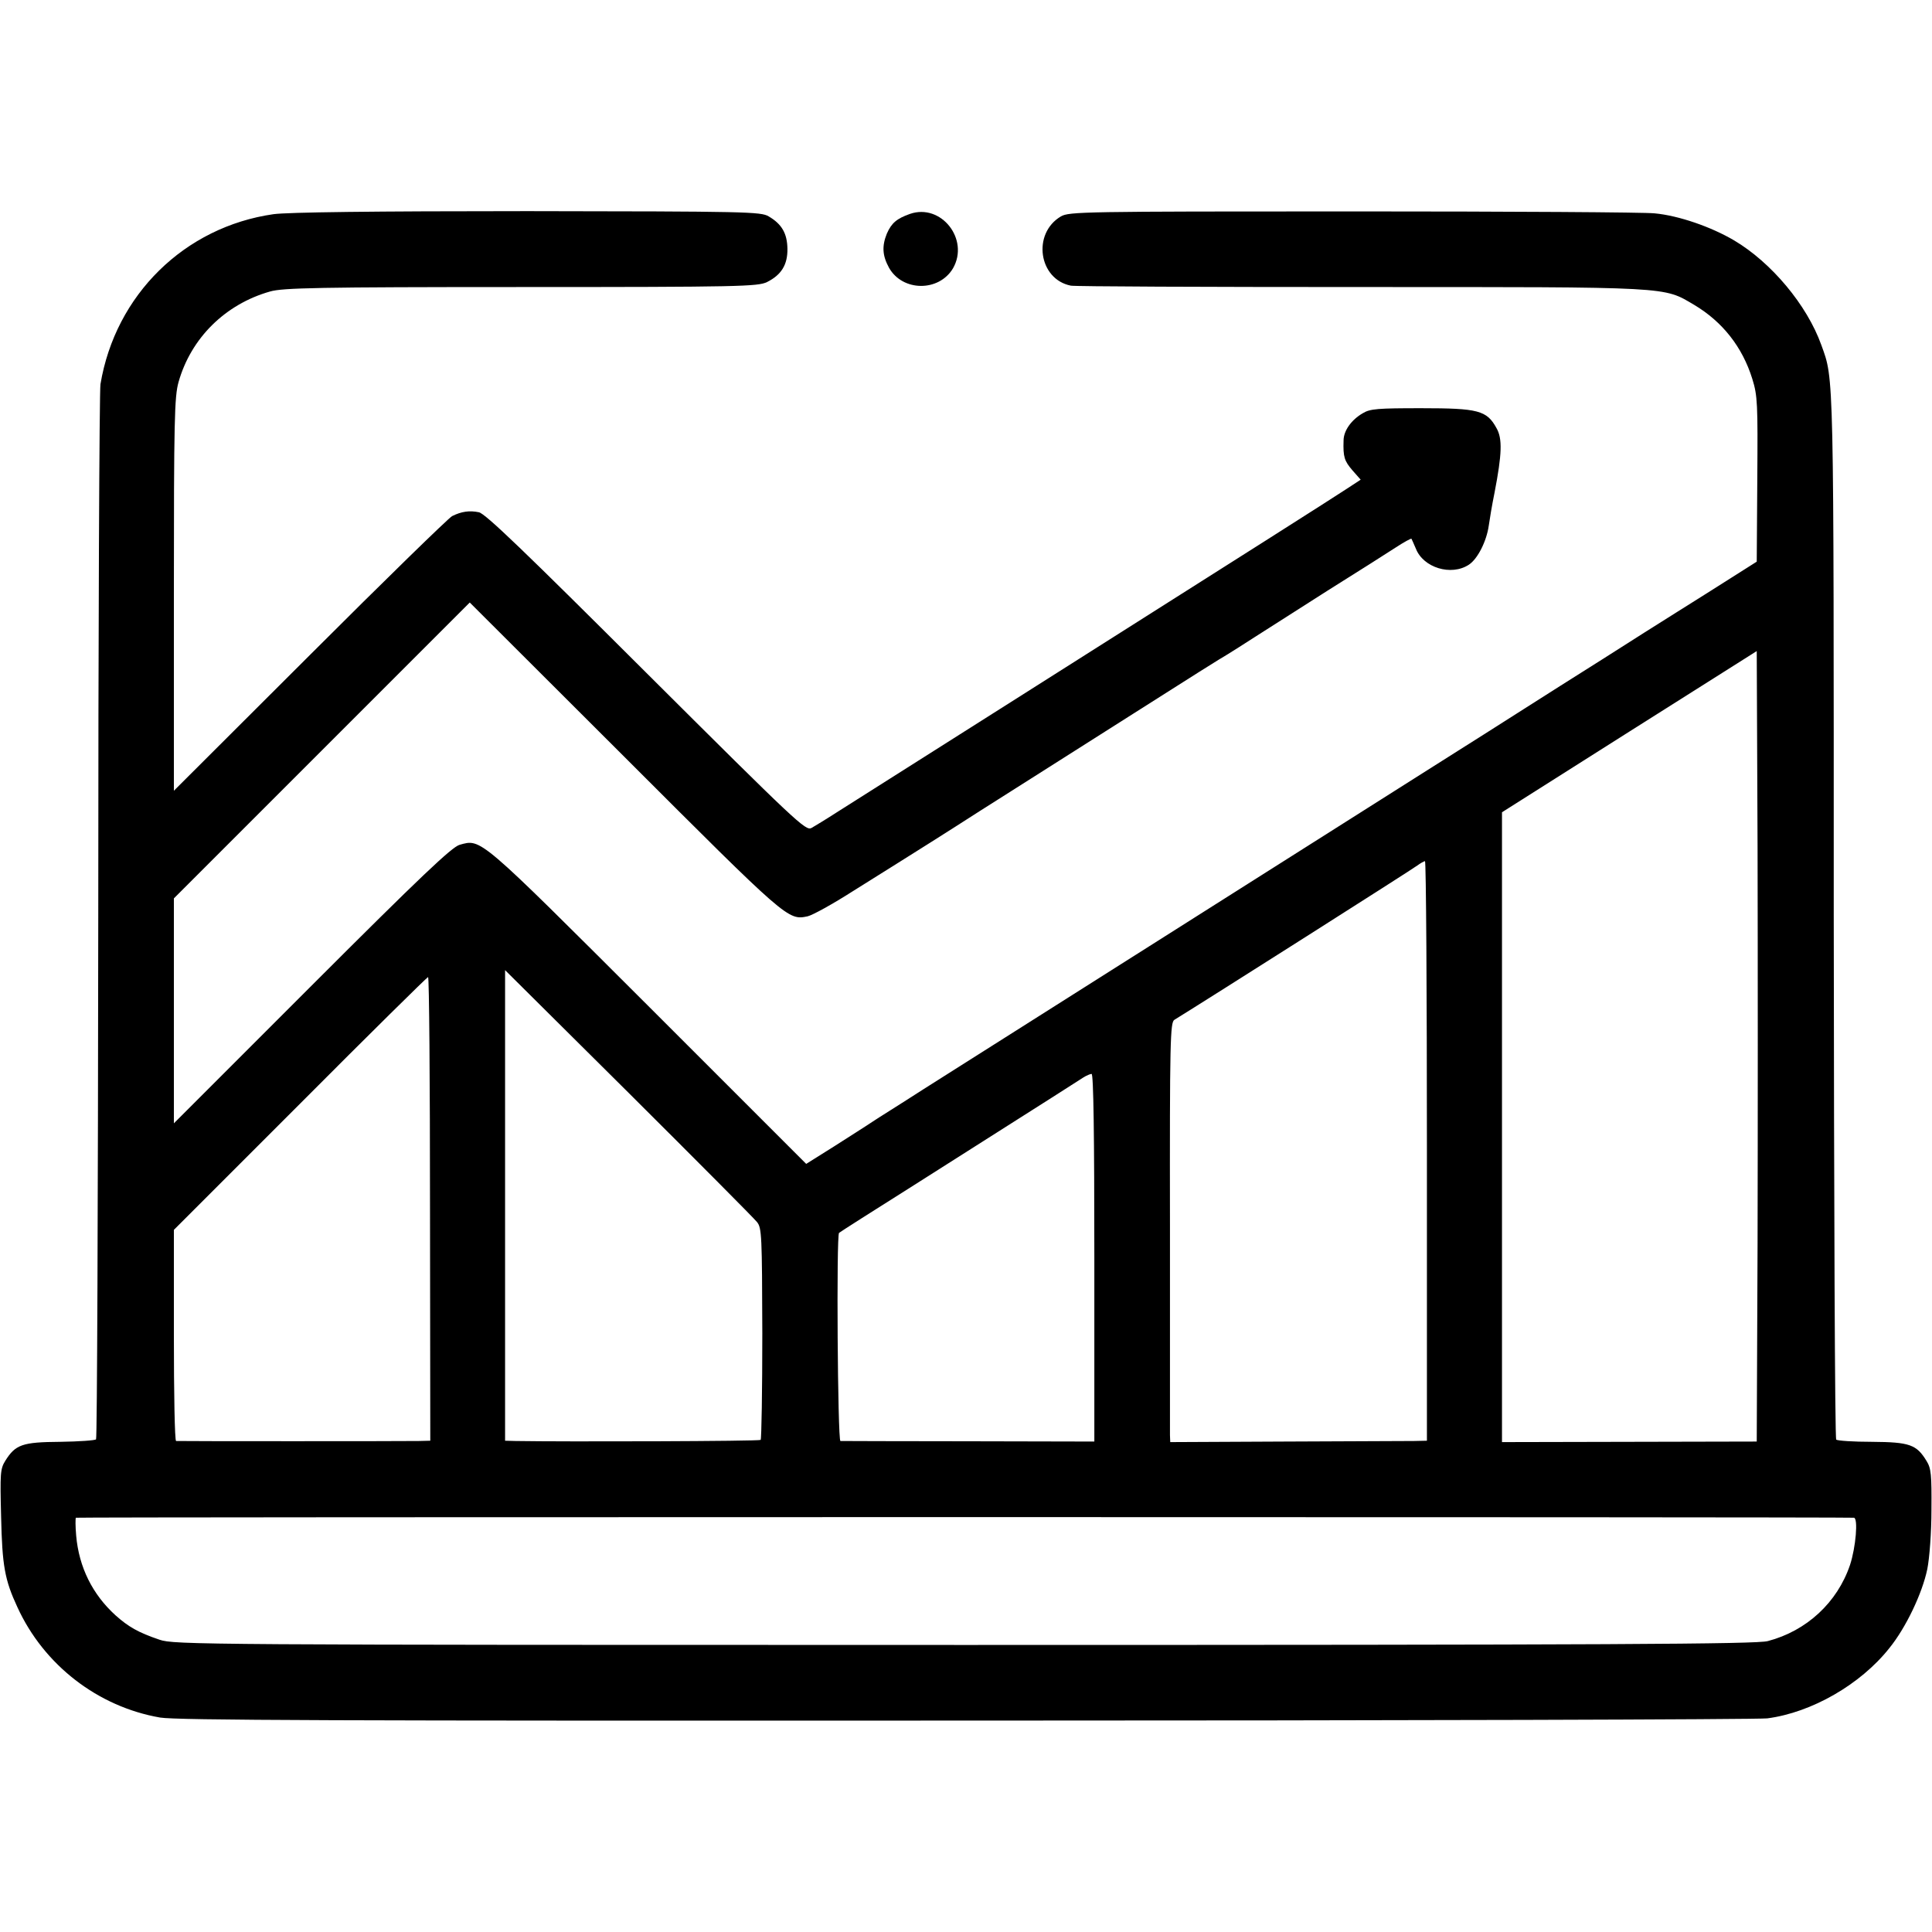
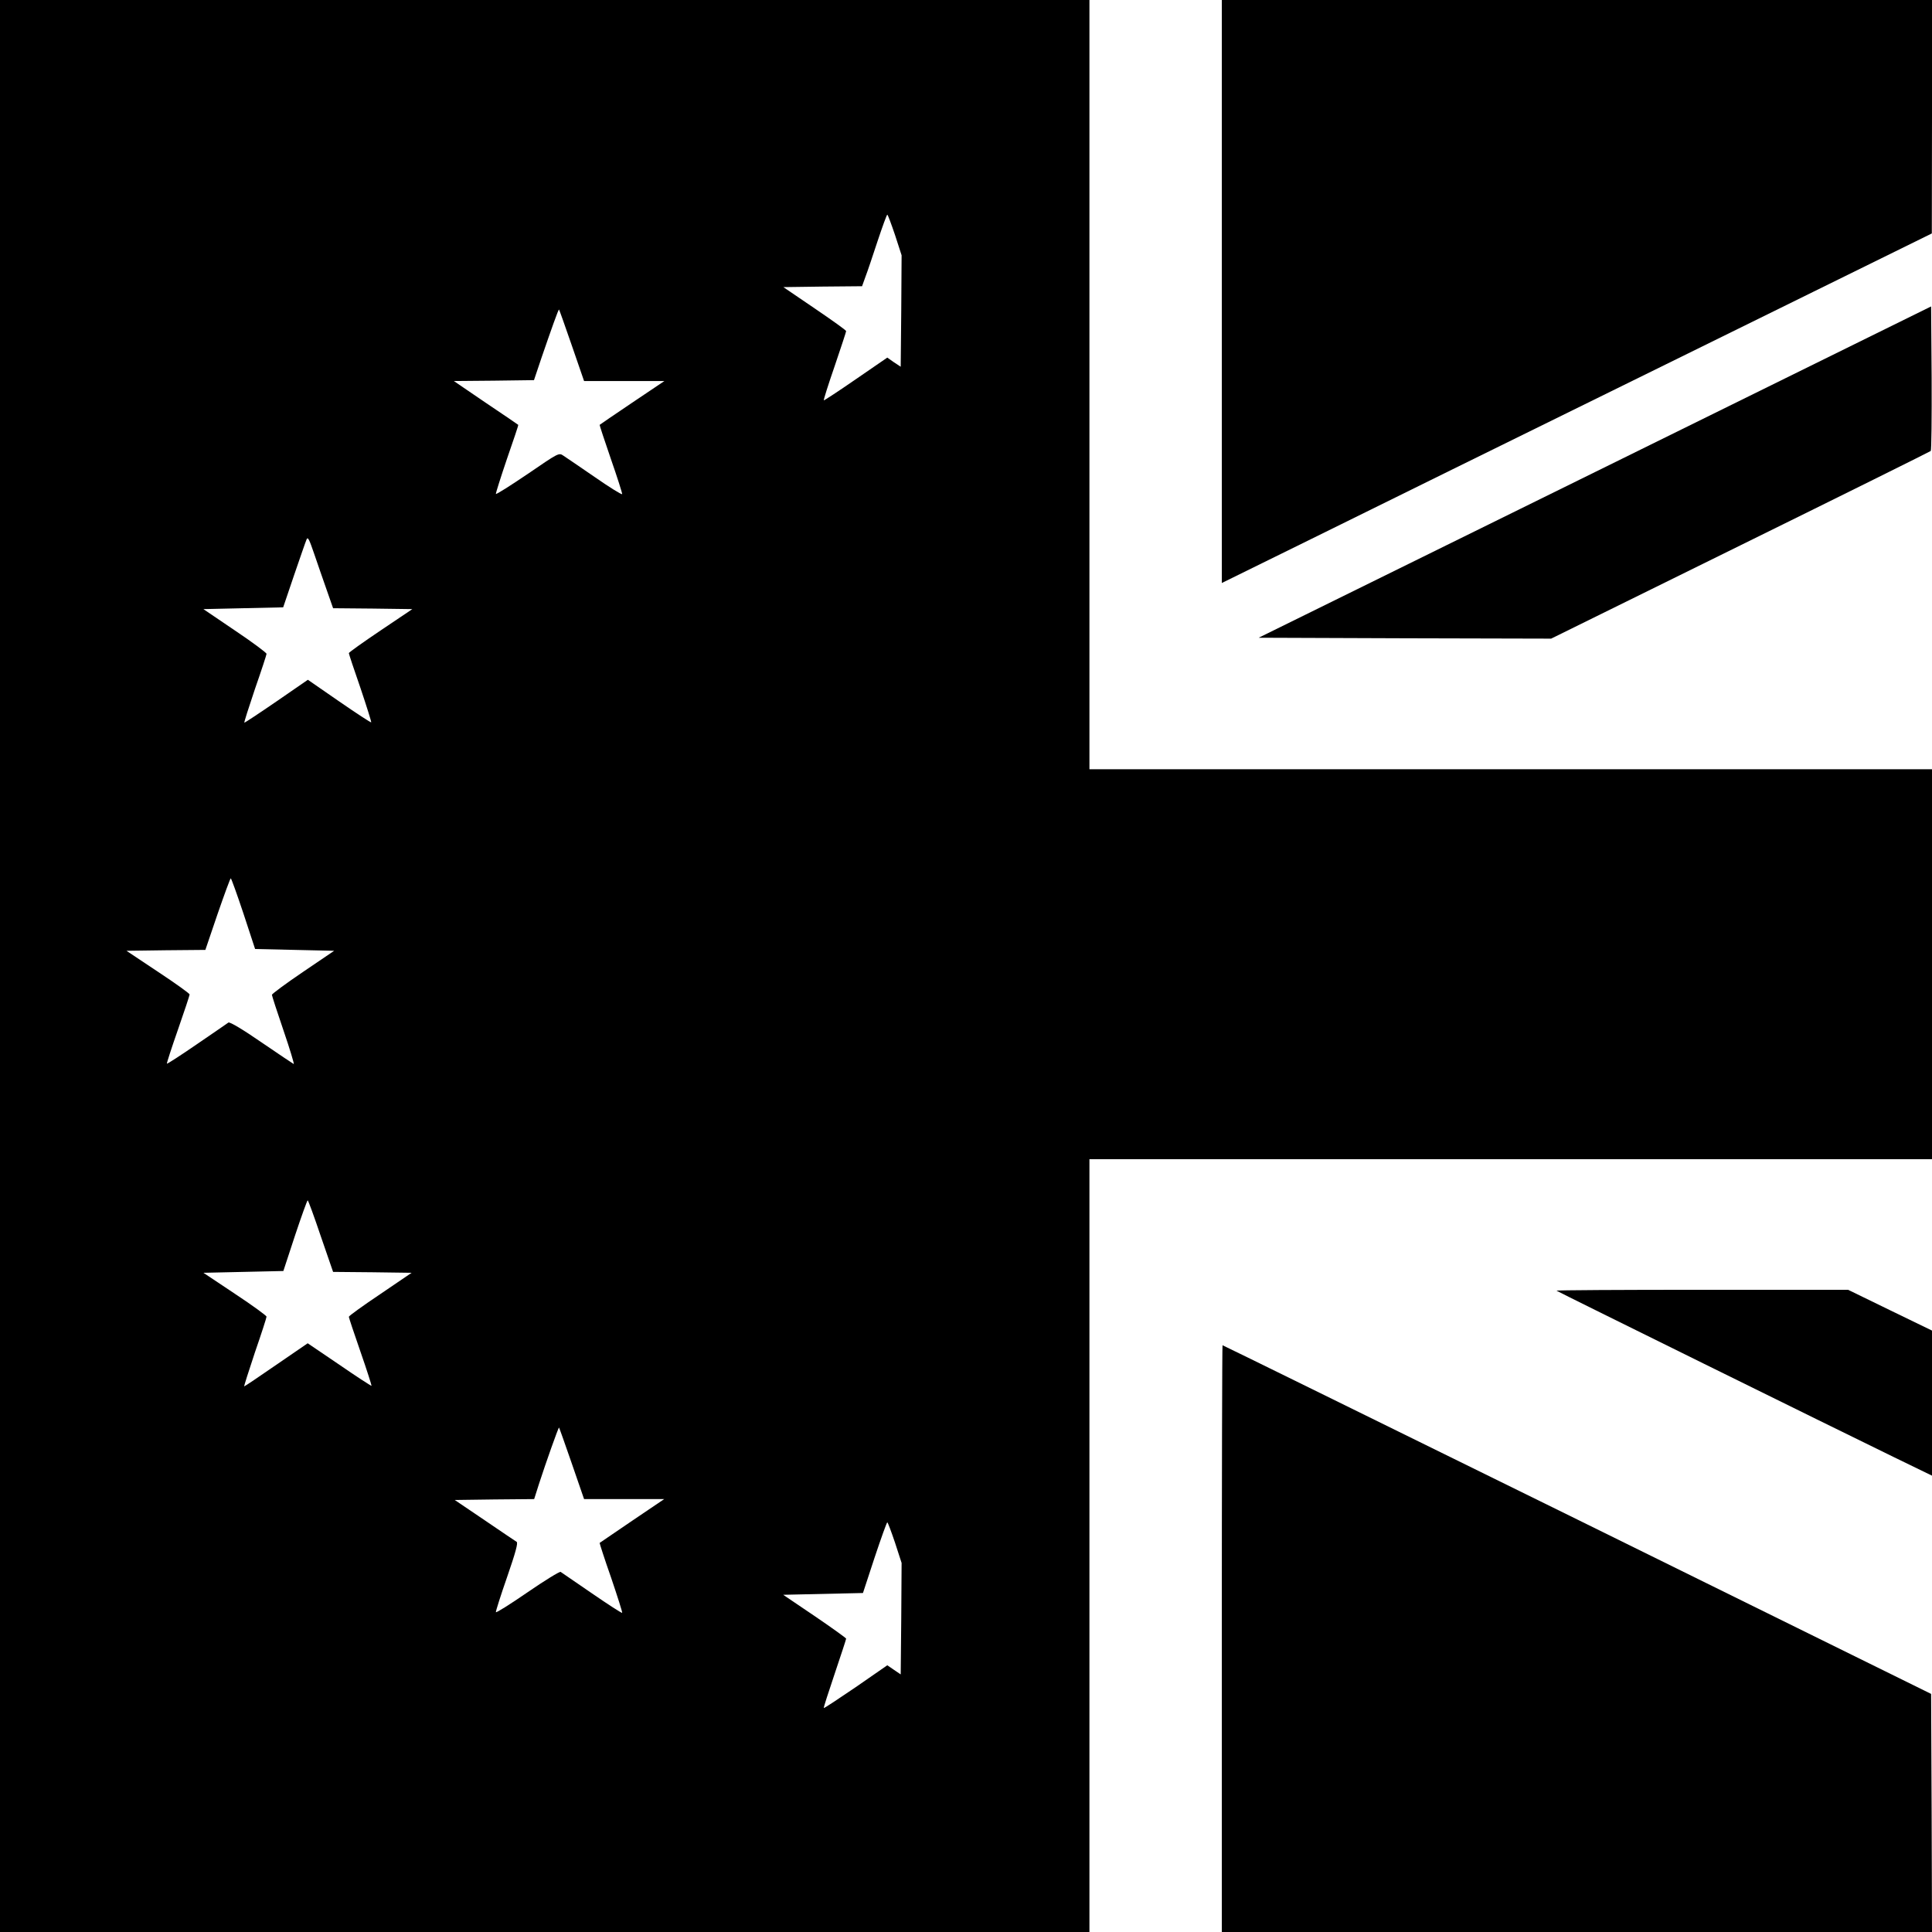
- <svg xmlns="http://www.w3.org/2000/svg" version="1.0" width="700pt" height="700pt" viewBox="0 0 700 700" preserveAspectRatio="xMidYMid meet">
-   <g transform="translate(0,700) scale(0.1,-0.1)" fill="#000000" stroke="none">
-     <path d="M991 6224 c-322 -46 -573 -292 -627 -616 -4 -23 -8 -892 -8 -1930 -1 -1037 -4 -1889 -8 -1893 -4 -4 -62 -8 -130 -9 -138 -1 -162 -10 -199 -69 -18 -29 -19 -46 -15 -202 4 -178 13 -229 59 -328 96 -210 292 -361 517 -400 60 -10 642 -12 2920 -11 1565 0 2871 4 2903 8 161 21 338 123 442 254 61 75 120 200 138 287 8 40 15 133 15 215 1 127 -1 150 -18 177 -36 59 -61 68 -197 69 -68 0 -126 4 -130 8 -5 4 -8 859 -9 1899 0 1995 1 1939 -45 2067 -52 145 -181 299 -316 379 -83 49 -201 90 -288 98 -33 4 -523 7 -1090 7 -983 0 -1031 -1 -1061 -18 -105 -62 -81 -228 36 -251 14 -3 486 -5 1050 -5 1136 0 1095 2 1209 -65 102 -61 174 -152 210 -268 19 -61 20 -89 18 -364 l-2 -298 -90 -57 c-49 -31 -137 -87 -195 -123 -58 -36 -179 -113 -270 -171 -91 -57 -226 -143 -300 -190 -74 -47 -193 -123 -265 -168 -532 -337 -1778 -1126 -1900 -1203 -82 -53 -166 -105 -185 -118 -19 -13 -81 -52 -137 -88 l-102 -64 -573 573 c-617 616 -604 605 -683 583 -28 -8 -142 -116 -535 -509 l-500 -500 0 408 0 407 536 536 536 536 562 -561 c589 -589 591 -591 662 -576 18 4 92 45 164 91 73 46 148 93 166 104 37 23 180 113 298 189 44 28 126 80 183 116 56 36 234 148 394 250 160 102 303 192 318 200 14 9 58 36 96 61 39 25 158 101 265 169 107 67 219 138 248 157 29 19 55 33 56 31 1 -1 8 -18 16 -36 27 -69 128 -100 192 -58 32 21 64 85 72 141 3 22 12 76 21 120 27 140 29 196 7 234 -35 64 -66 72 -272 72 -157 0 -186 -2 -212 -18 -42 -24 -70 -64 -70 -99 -2 -60 3 -74 32 -108 l30 -34 -52 -34 c-61 -40 -322 -206 -1178 -748 -333 -211 -635 -402 -671 -425 -37 -24 -77 -48 -89 -55 -21 -11 -53 19 -599 563 -437 436 -583 577 -606 581 -34 7 -63 3 -97 -14 -13 -7 -245 -233 -516 -504 l-492 -491 0 711 c0 633 2 717 17 770 45 159 169 282 332 328 46 13 172 16 909 16 793 0 858 2 891 18 52 26 75 63 74 121 -1 55 -20 89 -68 117 -28 17 -81 18 -874 19 -561 0 -869 -4 -920 -11z m5377 -3730 l-3 -717 -462 -1 -461 -1 0 1141 0 1141 461 292 462 292 3 -716 c1 -393 1 -1037 0 -1431z m-1198 336 l0 -1050 -47 -1 c-27 0 -236 -1 -465 -2 l-418 -2 -1 25 c0 14 0 356 0 760 -1 670 1 736 16 745 117 72 865 547 880 559 11 8 23 15 28 16 4 0 7 -472 7 -1050z m-2427 -258 c17 -21 18 -50 19 -403 0 -209 -3 -383 -6 -386 -4 -5 -707 -7 -888 -4 l-38 1 0 852 0 853 448 -445 c246 -245 455 -455 465 -468z m-1185 48 l1 -840 -42 -1 c-54 -1 -870 -1 -879 0 -5 1 -8 173 -8 383 l0 382 458 458 c251 252 460 458 463 458 4 0 7 -378 7 -840z m2407 -176 l0 -667 -455 1 c-250 0 -460 1 -465 1 -10 1 -15 745 -5 754 3 3 124 80 270 172 536 340 595 378 615 391 11 7 25 13 30 13 7 1 10 -224 10 -665z m2752 -943 c16 -1 7 -107 -14 -171 -46 -136 -157 -239 -298 -276 -41 -11 -556 -14 -2911 -14 -2775 0 -2863 1 -2916 19 -77 26 -113 47 -159 88 -84 76 -133 175 -143 289 -3 34 -3 63 -1 65 3 3 6407 3 6442 0z" />
-     <path d="M3297 6225 c-48 -17 -67 -33 -84 -72 -18 -45 -16 -79 8 -123 49 -87 181 -88 232 -2 60 105 -43 236 -156 197z" />
+ <svg xmlns="http://www.w3.org/2000/svg" version="1.0" width="1080pt" height="1080pt" viewBox="0 0 1080 1080" preserveAspectRatio="xMidYMid meet">
+   <g transform="translate(0,1080) scale(0.1,-0.1)" fill="#000000" stroke="none">
+     <path d="M0 5400 l0 -5400 3045 0 3045 0 0 2160 0 2160 2355 0 2355 0 0 1090 0 1090 -2355 0 -2355 0 0 2150 0 2150 -3045 0 -3045 0 0 -5400z m5003 4087 l37 -114 -2 -312 -3 -311 -38 25 -37 26 -176 -121 c-97 -67 -178 -120 -179 -118 -2 2 25 88 61 192 35 103 64 191 64 195 0 5 -79 61 -176 127 l-175 119 220 3 220 2 19 53 c11 28 41 118 68 200 27 81 51 147 54 147 3 0 22 -51 43 -113z m-1807 -617 l69 -200 224 0 225 0 -180 -121 c-98 -66 -180 -122 -182 -124 -1 -1 27 -87 63 -191 36 -103 64 -192 63 -196 -2 -5 -71 38 -153 95 -83 57 -162 111 -176 120 -25 17 -26 16 -200 -103 -96 -65 -175 -115 -177 -111 -1 4 27 93 62 196 36 104 65 189 63 190 -1 1 -82 57 -181 123 l-179 122 224 2 224 3 42 125 c56 163 94 270 98 270 1 0 33 -90 71 -200z m-1370 -1367 l36 -103 222 -2 221 -3 -177 -119 c-98 -66 -178 -123 -178 -127 0 -4 29 -92 65 -195 35 -104 62 -190 60 -192 -2 -2 -82 50 -179 117 l-175 121 -174 -120 c-96 -66 -178 -120 -181 -120 -3 0 24 84 59 188 36 103 65 192 65 197 0 6 -79 65 -176 130 l-177 120 223 5 223 5 61 180 c34 99 65 189 70 200 7 16 15 -1 42 -80 19 -55 50 -146 70 -202z m-465 -1810 l65 -198 221 -5 221 -5 -174 -118 c-96 -65 -174 -123 -174 -128 0 -5 29 -95 65 -200 36 -105 61 -189 57 -187 -4 2 -85 56 -180 121 -107 74 -177 115 -185 111 -6 -5 -86 -59 -176 -121 -90 -62 -166 -111 -168 -109 -2 2 26 88 62 191 36 103 65 191 65 196 0 5 -79 62 -176 126 l-177 118 220 3 221 2 68 200 c38 110 71 200 74 200 3 0 35 -89 71 -197z m432 -1803 l69 -200 220 -2 219 -3 -175 -119 c-97 -65 -176 -122 -176 -127 0 -4 29 -92 65 -195 36 -103 63 -189 62 -191 -2 -1 -83 51 -180 118 l-177 120 -175 -120 c-97 -67 -177 -121 -180 -121 -2 0 25 85 60 190 36 104 65 194 65 200 0 5 -79 63 -176 127 l-177 118 223 5 224 5 65 198 c36 108 68 197 71 197 3 0 36 -90 73 -200z m1403 -1270 l69 -200 224 0 224 0 -179 -121 c-98 -67 -180 -123 -182 -124 -1 -1 27 -89 64 -194 36 -106 64 -194 62 -197 -3 -2 -79 47 -169 109 -90 62 -169 116 -175 120 -6 3 -89 -48 -185 -114 -96 -66 -175 -116 -177 -111 -1 5 27 94 63 197 47 136 62 191 53 196 -6 4 -87 58 -179 121 l-167 113 222 3 222 2 28 88 c37 114 107 312 111 312 1 0 33 -90 71 -200z m1807 -443 l37 -114 -2 -312 -3 -311 -37 25 -38 26 -176 -122 c-97 -66 -177 -119 -179 -117 -2 2 26 88 61 192 35 104 64 192 64 196 0 3 -79 60 -176 126 l-176 119 223 5 223 5 65 198 c36 108 68 197 71 197 3 0 22 -51 43 -113z" />
+     <path d="M6830 9171 l0 -1630 498 245 c273 135 1166 575 1984 977 l1487 732 1 653 0 652 -1985 0 -1985 0 0 -1629z" />
+     <path d="M8916 8161 l-1880 -926 817 -3 818 -2 1057 521 c581 286 1060 524 1065 528 4 4 6 187 5 408 l-3 400 -1879 -926z" />
+     <path d="M8701 3585 c5 -5 1552 -768 1887 -931 l212 -103 0 405 0 406 -235 114 -234 114 -817 0 c-450 0 -815 -2 -813 -5z" />
+     <path d="M6830 1640 l0 -1640 1985 0 1985 0 -2 666 -3 665 -1978 975 c-1088 535 -1980 974 -1983 974 -2 0 -4 -738 -4 -1640z" />
  </g>
</svg>
